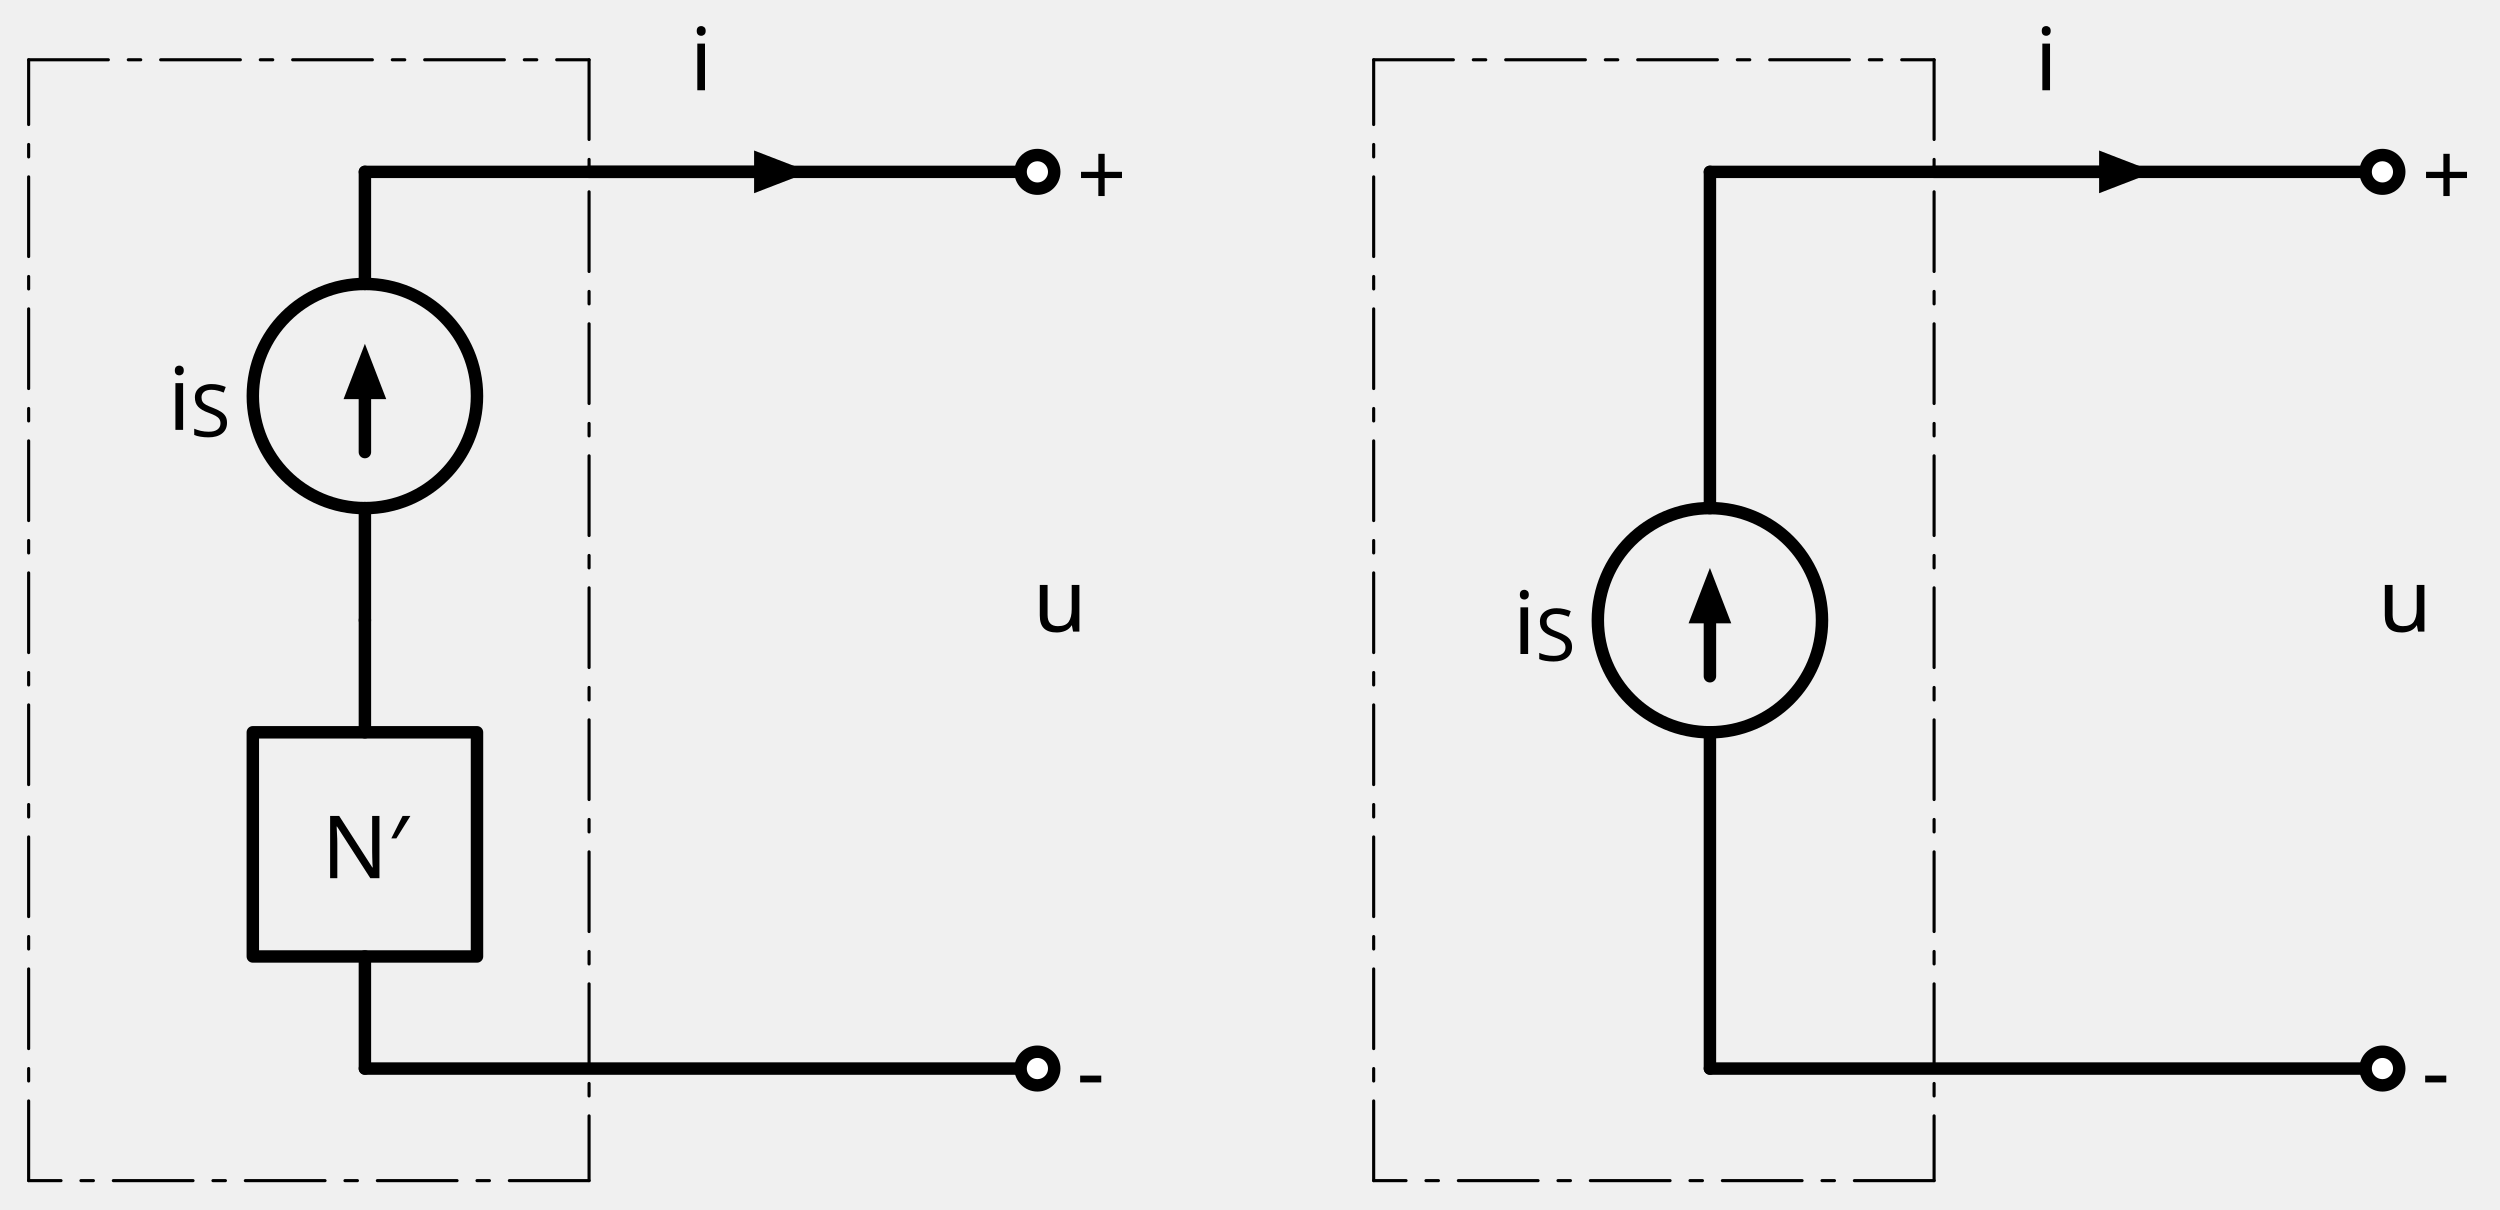
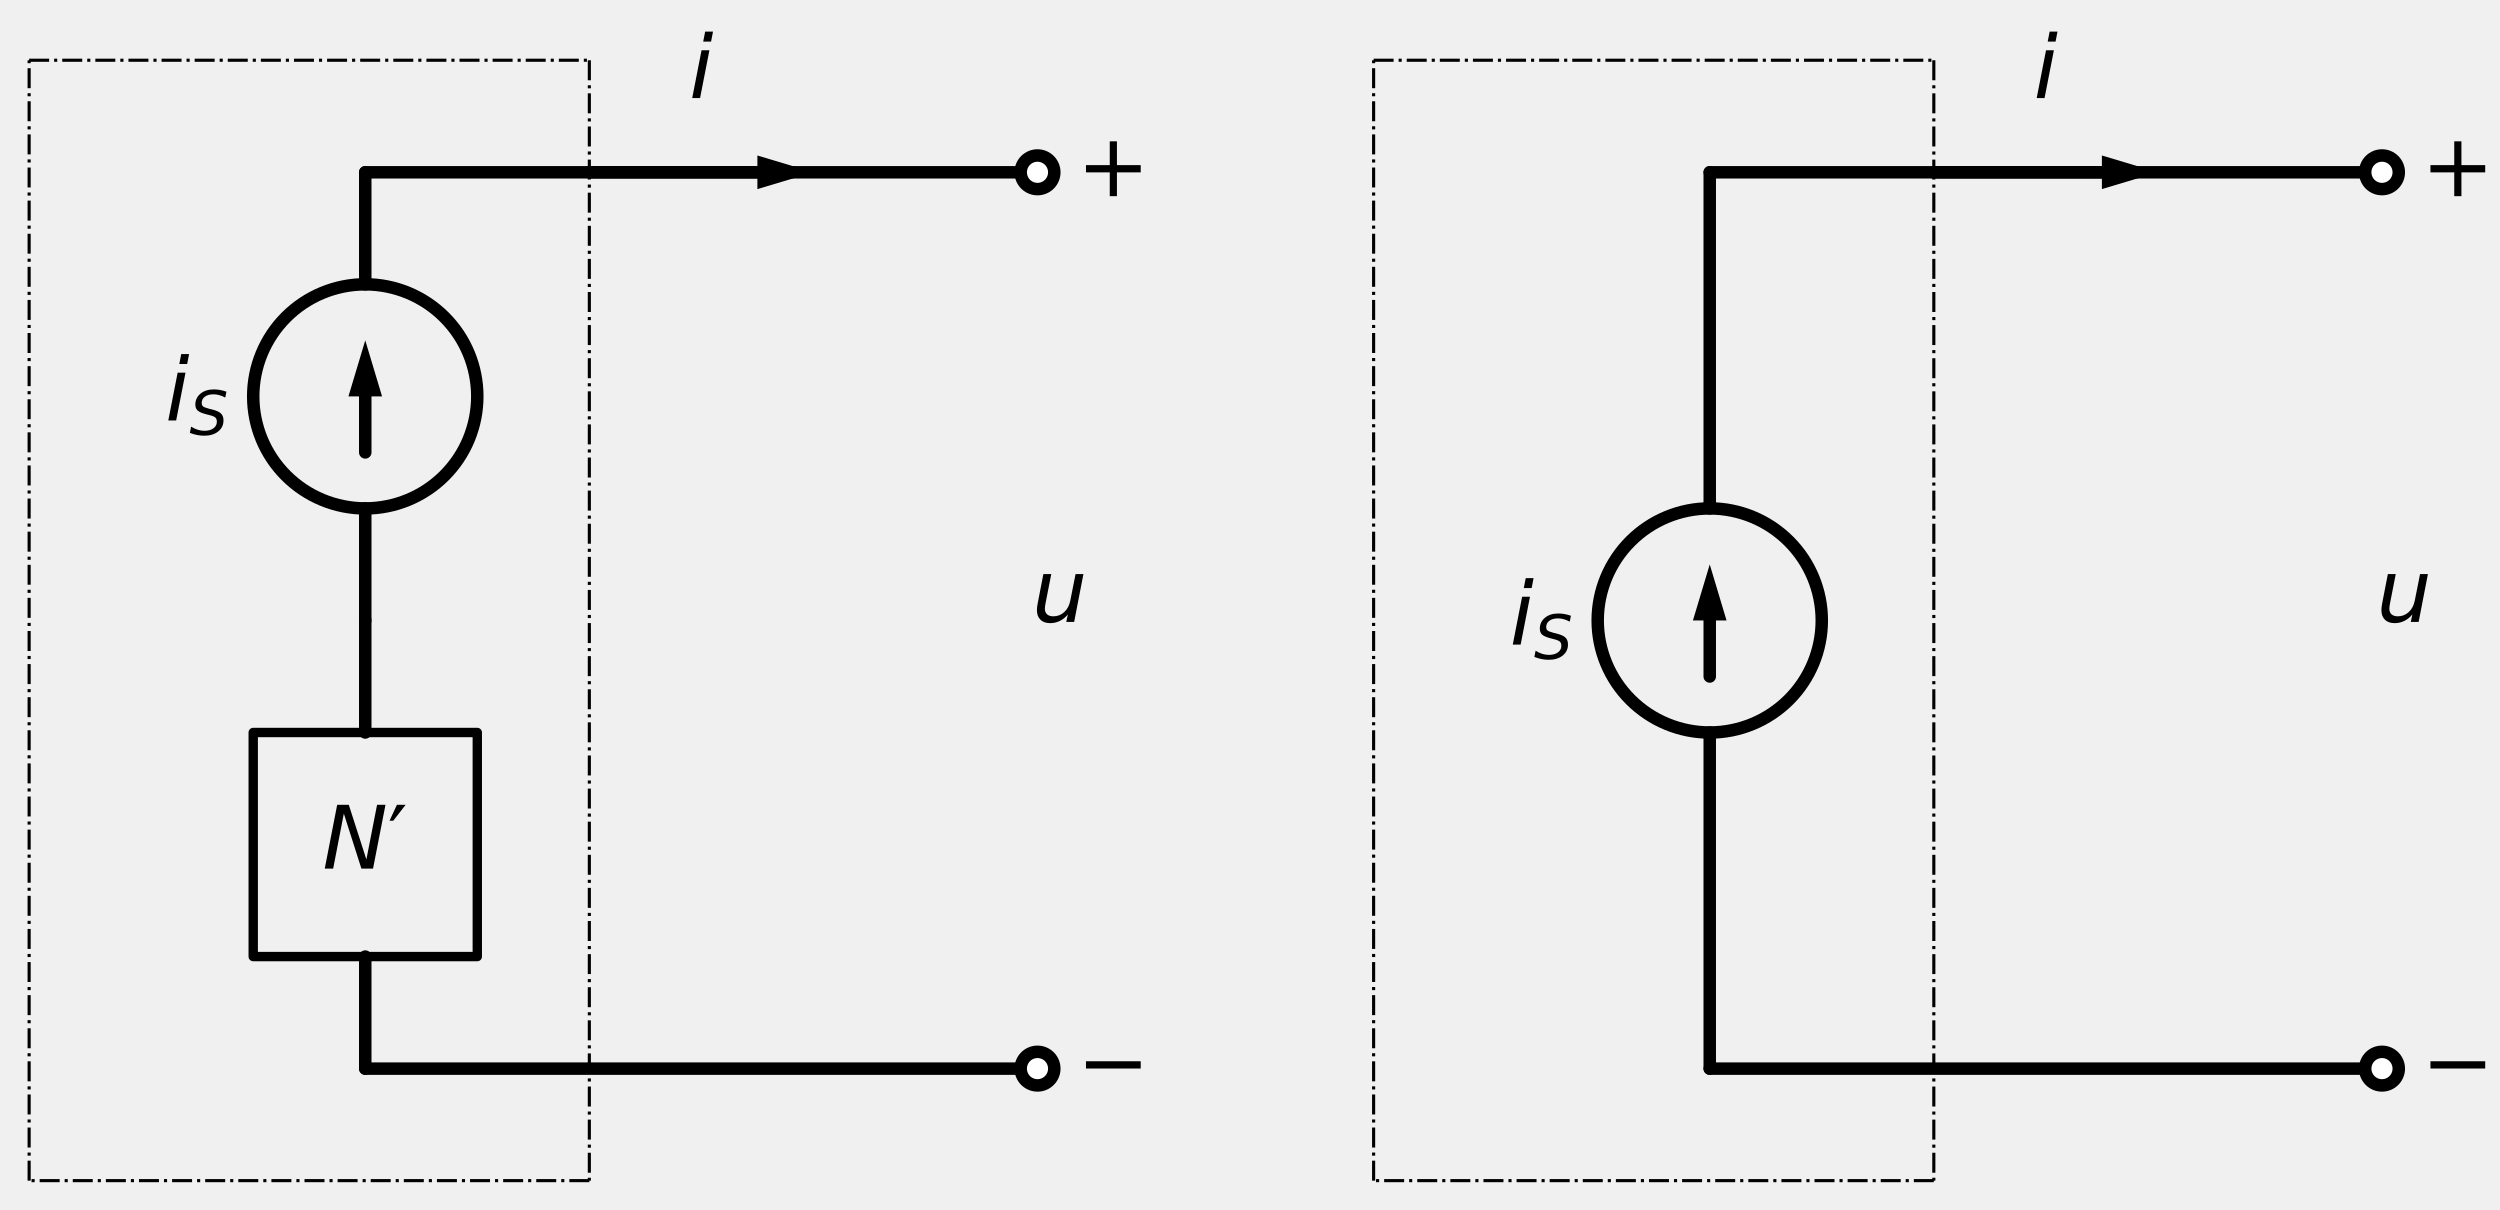
- <svg xmlns="http://www.w3.org/2000/svg" xml:lang="en" height="194.2pt" width="401.48pt" viewBox="-58.6 -27.6 401.48 194.2">
-   <circle cx="2.204364238465236e-15" cy="36.0" r="18.0" style="stroke:black;fill:none;stroke-width:2.0;stroke-dasharray:-;" />
-   <circle cx="216.0" cy="72.0" r="18.0" style="stroke:black;fill:none;stroke-width:2.0;stroke-dasharray:-;" />
-   <path d="M 108.0,-0.0 L 54.0,-6.613092715395707e-15 L 0.0,-1.3226185430791413e-14" style="stroke:black;fill:none;stroke-width:2.0;stroke-dasharray:-;stroke-linecap:round;stroke-linejoin:round;" />
-   <path d="M 0.0,72.0 L 1.102182119232618e-15,54.0 L 1.102182119232618e-15,54.0 M 3.3065463576978533e-15,18.0 L 3.3065463576978533e-15,18.0 L 4.408728476930472e-15,-0.0" style="stroke:black;fill:none;stroke-width:2.0;stroke-dasharray:-;stroke-linecap:round;stroke-linejoin:round;" />
-   <path d="M 1.6532731788489267e-15,45.0 L 2.204364238465236e-15,36.0" style="stroke:black;fill:none;stroke-width:2.0;stroke-dasharray:-;stroke-linecap:round;stroke-linejoin:round;" />
-   <path d="M 2.6329906181668096e-15 29.0 L 2.7 36.0 L -2.7 36.0 Z" style="stroke:black;fill:black;stroke-linecap:butt;stroke-linejoin:miter;" />
-   <path d="M 0.0,72.0 L 5.51091059616309e-16,81.0 L 1.102182119232618e-15,90.0" style="stroke:black;fill:none;stroke-width:2.0;stroke-dasharray:-;stroke-linecap:round;stroke-linejoin:round;" />
-   <path d="M -18.0,108.0 L -18.0,90.0 L 18.0,90.0 L 18.0,126.0 L -18.0,126.0 L -18.0,108.0" style="stroke:black;fill:none;stroke-width:2.0;stroke-dasharray:-;stroke-linecap:round;stroke-linejoin:round;" />
-   <path d="M 0.0,126.0 L 5.51091059616309e-16,135.0 L 1.102182119232618e-15,144.0" style="stroke:black;fill:none;stroke-width:2.0;stroke-dasharray:-;stroke-linecap:round;stroke-linejoin:round;" />
-   <path d="M 0.0,144.0 L 54.0,144.0 L 108.0,144.0" style="stroke:black;fill:none;stroke-width:2.0;stroke-dasharray:-;stroke-linecap:round;stroke-linejoin:round;" />
-   <path d="M 36.0,-0.0 L 54.0,-0.0 L 63.0,-0.0" style="stroke:black;fill:none;stroke-width:2.0;stroke-dasharray:-;stroke-linecap:round;stroke-linejoin:round;" />
-   <path d="M 70.0 0.0 L 63.0 2.7 L 63.0 -2.7 Z" style="stroke:black;fill:black;stroke-linecap:butt;stroke-linejoin:miter;" />
-   <path d="M -54.0,-18.0 L -9.0,-18.0 L 36.0,-18.0" style="stroke:black;fill:none;stroke-width:0.5;stroke-dasharray:12.8,3.2,2,3.2;stroke-linecap:round;stroke-linejoin:round;" />
-   <path d="M 36.0,-18.0 L 36,72.0 L 36,162.0" style="stroke:black;fill:none;stroke-width:0.5;stroke-dasharray:12.8,3.2,2,3.2;stroke-linecap:round;stroke-linejoin:round;" />
-   <path d="M 36.0,162.0 L -9.0,162.0 L -54.0,162.0" style="stroke:black;fill:none;stroke-width:0.5;stroke-dasharray:12.8,3.2,2,3.2;stroke-linecap:round;stroke-linejoin:round;" />
-   <path d="M -54.0,162.0 L -54,72.0 L -54,-18.0" style="stroke:black;fill:none;stroke-width:0.5;stroke-dasharray:12.8,3.2,2,3.2;stroke-linecap:round;stroke-linejoin:round;" />
-   <path d="M 108.0,72.0" style="stroke:black;fill:none;stroke-width:2.0;stroke-dasharray:-;stroke-linecap:round;stroke-linejoin:round;" />
-   <path d="M 324.0,-0.0 L 270.0,-6.613092715395707e-15 L 216.0,-1.3226185430791413e-14" style="stroke:black;fill:none;stroke-width:2.0;stroke-dasharray:-;stroke-linecap:round;stroke-linejoin:round;" />
-   <path d="M 216.0,144.0 L 216.0,90.0 L 216.0,90.0 M 216.0,54.0 L 216.0,54.0 L 216.0,-0.0" style="stroke:black;fill:none;stroke-width:2.0;stroke-dasharray:-;stroke-linecap:round;stroke-linejoin:round;" />
-   <path d="M 216.0,81.0 L 216.0,72.0" style="stroke:black;fill:none;stroke-width:2.0;stroke-dasharray:-;stroke-linecap:round;stroke-linejoin:round;" />
-   <path d="M 216.0 65.0 L 218.7 72.0 L 213.3 72.0 Z" style="stroke:black;fill:black;stroke-linecap:butt;stroke-linejoin:miter;" />
-   <path d="M 216.0,144.0 L 270.0,144.0 L 324.0,144.0" style="stroke:black;fill:none;stroke-width:2.0;stroke-dasharray:-;stroke-linecap:round;stroke-linejoin:round;" />
-   <path d="M 252.0,-0.0 L 270.0,-0.0 L 279.0,-0.0" style="stroke:black;fill:none;stroke-width:2.0;stroke-dasharray:-;stroke-linecap:round;stroke-linejoin:round;" />
-   <path d="M 286.0 0.0 L 279.0 2.7 L 279.0 -2.7 Z" style="stroke:black;fill:black;stroke-linecap:butt;stroke-linejoin:miter;" />
-   <path d="M 162.0,-18.0 L 207.0,-18.0 L 252.0,-18.0" style="stroke:black;fill:none;stroke-width:0.5;stroke-dasharray:12.8,3.2,2,3.2;stroke-linecap:round;stroke-linejoin:round;" />
-   <path d="M 252.0,-18.0 L 252.0,72.0 L 252.0,162.0" style="stroke:black;fill:none;stroke-width:0.5;stroke-dasharray:12.8,3.2,2,3.2;stroke-linecap:round;stroke-linejoin:round;" />
-   <path d="M 252.0,162.0 L 207.0,162.0 L 162.0,162.0" style="stroke:black;fill:none;stroke-width:0.5;stroke-dasharray:12.8,3.2,2,3.2;stroke-linecap:round;stroke-linejoin:round;" />
-   <path d="M 162.0,162.0 L 162.0,72.0 L 162.0,-18.0" style="stroke:black;fill:none;stroke-width:0.5;stroke-dasharray:12.8,3.2,2,3.2;stroke-linecap:round;stroke-linejoin:round;" />
-   <path d="M 324.0,72.0" style="stroke:black;fill:none;stroke-width:2.0;stroke-dasharray:-;stroke-linecap:round;stroke-linejoin:round;" />
-   <text x="-21.6" y="22.0" dominant-baseline="central" fill="black" font-size="14" font-family="sans" text-anchor="end">
-     <tspan x="-21.6" dy="14">i<tspan baseline-shift="-2" font-size="smaller">S</tspan>
-     </tspan>
-   </text>
-   <text x="0.0" y="94.0" dominant-baseline="central" fill="black" font-size="14" font-family="sans" text-anchor="middle">
-     <tspan x="0.0" dy="14">N′</tspan>
-   </text>
-   <text x="54.0" y="-23.0" dominant-baseline="ideographic" fill="black" font-size="14" font-family="sans" text-anchor="middle">
-     <tspan x="54.0" dy="14">i</tspan>
-   </text>
-   <text x="111.6" y="54.4" dominant-baseline="central" fill="black" font-size="14" font-family="sans" text-anchor="middle">
-     <tspan x="111.6" dy="14">u</tspan>
-   </text>
-   <text x="194.4" y="58.0" dominant-baseline="central" fill="black" font-size="14" font-family="sans" text-anchor="end">
-     <tspan x="194.4" dy="14">i<tspan baseline-shift="-2" font-size="smaller">S</tspan>
-     </tspan>
-   </text>
-   <text x="270.0" y="-23.0" dominant-baseline="ideographic" fill="black" font-size="14" font-family="sans" text-anchor="middle">
-     <tspan x="270.0" dy="14">i</tspan>
-   </text>
-   <text x="327.6" y="54.4" dominant-baseline="central" fill="black" font-size="14" font-family="sans" text-anchor="middle">
-     <tspan x="327.6" dy="14">u</tspan>
-   </text>
-   <circle cx="108.0" cy="-0.0" r="2.7" style="stroke:black;fill:white;stroke-width:2.0;stroke-dasharray:-;" />
-   <text x="114.3" y="-14.0" dominant-baseline="central" fill="black" font-size="14" font-family="sans" text-anchor="start">
-     <tspan x="114.3" dy="14">+</tspan>
-   </text>
-   <circle cx="108.0" cy="144.0" r="2.7" style="stroke:black;fill:white;stroke-width:2.0;stroke-dasharray:-;" />
-   <text x="114.3" y="130.0" dominant-baseline="central" fill="black" font-size="14" font-family="sans" text-anchor="start">
-     <tspan x="114.3" dy="14">-</tspan>
-   </text>
-   <circle cx="324.0" cy="-0.0" r="2.7" style="stroke:black;fill:white;stroke-width:2.0;stroke-dasharray:-;" />
-   <text x="330.3" y="-14.0" dominant-baseline="central" fill="black" font-size="14" font-family="sans" text-anchor="start">
-     <tspan x="330.3" dy="14">+</tspan>
-   </text>
-   <circle cx="324.0" cy="144.0" r="2.7" style="stroke:black;fill:white;stroke-width:2.0;stroke-dasharray:-;" />
-   <text x="330.3" y="130.0" dominant-baseline="central" fill="black" font-size="14" font-family="sans" text-anchor="start">
-     <tspan x="330.3" dy="14">-</tspan>
-   </text>
+ <svg xmlns="http://www.w3.org/2000/svg" xmlns:xlink="http://www.w3.org/1999/xlink" width="400.235pt" height="193.68pt" viewBox="0 0 400.235 193.68" version="1.1">
+   <defs>
+     <style type="text/css">*{stroke-linejoin: round; stroke-linecap: butt}</style>
+   </defs>
+   <g id="figure_1">
+     <g id="patch_1">
+       <path d="M 0 193.68  L 400.235 193.68  L 400.235 0  L 0 0  L 0 193.68  z " style="fill: none" />
+     </g>
+     <g id="axes_1">
+       <g id="patch_2">
+         <path d="M 58.475 81.394  C 63.232 81.394 67.794 79.504 71.158 76.141  C 74.522 72.777 76.412 68.214 76.412 63.457  C 76.412 58.7 74.522 54.137 71.158 50.774  C 67.794 47.41 63.232 45.52 58.475 45.52  C 53.718 45.52 49.155 47.41 45.791 50.774  C 42.428 54.137 40.538 58.7 40.538 63.457  C 40.538 68.214 42.428 72.777 45.791 76.141  C 49.155 79.504 53.718 81.394 58.475 81.394  L 58.475 81.394  z " clip-path="url(#pb4b12cabe6)" style="fill: none; stroke: #000000; stroke-width: 2; stroke-linejoin: miter" />
+       </g>
+       <g id="patch_3">
+         <path d="M 273.719 117.268  C 278.476 117.268 283.039 115.378 286.402 112.015  C 289.766 108.651 291.656 104.088 291.656 99.331  C 291.656 94.574 289.766 90.012 286.402 86.648  C 283.039 83.284 278.476 81.394 273.719 81.394  C 268.962 81.394 264.399 83.284 261.036 86.648  C 257.672 90.012 255.782 94.574 255.782 99.331  C 255.782 104.088 257.672 108.651 261.036 112.015  C 264.399 115.378 268.962 117.268 273.719 117.268  L 273.719 117.268  z " clip-path="url(#pb4b12cabe6)" style="fill: none; stroke: #000000; stroke-width: 2; stroke-linejoin: miter" />
+       </g>
+       <g id="line2d_1">
+         <path d="M 166.097 27.583  L 112.286 27.583  L 58.475 27.583  " clip-path="url(#pb4b12cabe6)" style="fill: none; stroke: #000000; stroke-width: 2; stroke-linecap: round" />
+       </g>
+       <g id="line2d_2">
+         <path d="M 58.475 99.331  L 58.475 81.394  L 58.475 81.394  M 58.475 45.52  L 58.475 45.52  L 58.475 27.583  " clip-path="url(#pb4b12cabe6)" style="fill: none; stroke: #000000; stroke-width: 2; stroke-linecap: round" />
+       </g>
+       <g id="line2d_3">
+         <path d="M 58.475 72.426  L 58.475 63.457  " clip-path="url(#pb4b12cabe6)" style="fill: none; stroke: #000000; stroke-width: 2; stroke-linecap: round" />
+       </g>
+       <g id="patch_4">
+         <path d="M 55.784 63.457  L 58.475 54.489  L 61.165 63.457  z " clip-path="url(#pb4b12cabe6)" />
+       </g>
+       <g id="line2d_4">
+         <path d="M 58.475 99.331  L 58.475 108.3  L 58.475 117.268  " clip-path="url(#pb4b12cabe6)" style="fill: none; stroke: #000000; stroke-width: 2; stroke-linecap: round" />
+       </g>
+       <g id="line2d_5">
+         <path d="M 40.538 135.205  L 40.538 117.268  L 76.412 117.268  L 76.412 153.142  L 40.538 153.142  L 40.538 135.205  " clip-path="url(#pb4b12cabe6)" style="fill: none; stroke: #000000; stroke-width: 1.5; stroke-linecap: round" />
+       </g>
+       <g id="line2d_6">
+         <path d="M 58.475 153.142  L 58.475 162.111  L 58.475 171.079  " clip-path="url(#pb4b12cabe6)" style="fill: none; stroke: #000000; stroke-width: 2; stroke-linecap: round" />
+       </g>
+       <g id="line2d_7">
+         <path d="M 58.475 171.079  L 112.286 171.079  L 166.097 171.079  " clip-path="url(#pb4b12cabe6)" style="fill: none; stroke: #000000; stroke-width: 2; stroke-linecap: round" />
+       </g>
+       <g id="line2d_8">
+         <path d="M 94.349 27.583  L 112.286 27.583  L 121.254 27.583  " clip-path="url(#pb4b12cabe6)" style="fill: none; stroke: #000000; stroke-width: 2; stroke-linecap: round" />
+       </g>
+       <g id="patch_5">
+         <path d="M 121.254 24.893  L 130.223 27.583  L 121.254 30.274  z " clip-path="url(#pb4b12cabe6)" />
+       </g>
+       <g id="line2d_9">
+         <path d="M 4.664 9.646  L 49.506 9.646  L 94.349 9.646  " clip-path="url(#pb4b12cabe6)" style="fill: none; stroke-dasharray: 3.2,0.8,0.5,0.8; stroke-dashoffset: 0; stroke: #000000; stroke-width: 0.5" />
+       </g>
+       <g id="line2d_10">
+         <path d="M 94.349 9.646  L 94.349 99.331  L 94.349 189.016  " clip-path="url(#pb4b12cabe6)" style="fill: none; stroke-dasharray: 3.2,0.8,0.5,0.8; stroke-dashoffset: 0; stroke: #000000; stroke-width: 0.5" />
+       </g>
+       <g id="line2d_11">
+         <path d="M 94.349 189.016  L 49.506 189.016  L 4.664 189.016  " clip-path="url(#pb4b12cabe6)" style="fill: none; stroke-dasharray: 3.2,0.8,0.5,0.8; stroke-dashoffset: 0; stroke: #000000; stroke-width: 0.5" />
+       </g>
+       <g id="line2d_12">
+         <path d="M 4.664 189.016  L 4.664 99.331  L 4.664 9.646  " clip-path="url(#pb4b12cabe6)" style="fill: none; stroke-dasharray: 3.2,0.8,0.5,0.8; stroke-dashoffset: 0; stroke: #000000; stroke-width: 0.5" />
+       </g>
+       <g id="line2d_13">
+         <path d="M 166.097 99.331  " clip-path="url(#pb4b12cabe6)" style="fill: none; stroke: #000000; stroke-width: 2; stroke-linecap: round" />
+       </g>
+       <g id="line2d_14">
+         <path d="M 381.341 27.583  L 327.53 27.583  L 273.719 27.583  " clip-path="url(#pb4b12cabe6)" style="fill: none; stroke: #000000; stroke-width: 2; stroke-linecap: round" />
+       </g>
+       <g id="line2d_15">
+         <path d="M 273.719 171.079  L 273.719 117.268  L 273.719 117.268  M 273.719 81.394  L 273.719 81.394  L 273.719 27.583  " clip-path="url(#pb4b12cabe6)" style="fill: none; stroke: #000000; stroke-width: 2; stroke-linecap: round" />
+       </g>
+       <g id="line2d_16">
+         <path d="M 273.719 108.3  L 273.719 99.331  " clip-path="url(#pb4b12cabe6)" style="fill: none; stroke: #000000; stroke-width: 2; stroke-linecap: round" />
+       </g>
+       <g id="patch_6">
+         <path d="M 271.028 99.331  L 273.719 90.363  L 276.41 99.331  z " clip-path="url(#pb4b12cabe6)" />
+       </g>
+       <g id="line2d_17">
+         <path d="M 273.719 171.079  L 327.53 171.079  L 381.341 171.079  " clip-path="url(#pb4b12cabe6)" style="fill: none; stroke: #000000; stroke-width: 2; stroke-linecap: round" />
+       </g>
+       <g id="line2d_18">
+         <path d="M 309.593 27.583  L 327.53 27.583  L 336.499 27.583  " clip-path="url(#pb4b12cabe6)" style="fill: none; stroke: #000000; stroke-width: 2; stroke-linecap: round" />
+       </g>
+       <g id="patch_7">
+         <path d="M 336.499 24.893  L 345.467 27.583  L 336.499 30.274  z " clip-path="url(#pb4b12cabe6)" />
+       </g>
+       <g id="line2d_19">
+         <path d="M 219.908 9.646  L 264.75 9.646  L 309.593 9.646  " clip-path="url(#pb4b12cabe6)" style="fill: none; stroke-dasharray: 3.2,0.8,0.5,0.8; stroke-dashoffset: 0; stroke: #000000; stroke-width: 0.5" />
+       </g>
+       <g id="line2d_20">
+         <path d="M 309.593 9.646  L 309.593 99.331  L 309.593 189.016  " clip-path="url(#pb4b12cabe6)" style="fill: none; stroke-dasharray: 3.2,0.8,0.5,0.8; stroke-dashoffset: 0; stroke: #000000; stroke-width: 0.5" />
+       </g>
+       <g id="line2d_21">
+         <path d="M 309.593 189.016  L 264.75 189.016  L 219.908 189.016  " clip-path="url(#pb4b12cabe6)" style="fill: none; stroke-dasharray: 3.2,0.8,0.5,0.8; stroke-dashoffset: 0; stroke: #000000; stroke-width: 0.5" />
+       </g>
+       <g id="line2d_22">
+         <path d="M 219.908 189.016  L 219.908 99.331  L 219.908 9.646  " clip-path="url(#pb4b12cabe6)" style="fill: none; stroke-dasharray: 3.2,0.8,0.5,0.8; stroke-dashoffset: 0; stroke: #000000; stroke-width: 0.5" />
+       </g>
+       <g id="line2d_23">
+         <path d="M 381.341 99.331  " clip-path="url(#pb4b12cabe6)" style="fill: none; stroke: #000000; stroke-width: 2; stroke-linecap: round" />
+       </g>
+       <g id="text_1">
+         <g transform="translate(26.45027 67.32033) scale(0.14 -0.14)">
+           <defs>
+             <path id="DejaVuSans-Oblique-69" d="M 1172 4863  L 1747 4863  L 1606 4134  L 1031 4134  L 1172 4863  z M 909 3500  L 1484 3500  L 800 0  L 225 0  L 909 3500  z " transform="scale(0.015625)" />
+             <path id="DejaVuSans-Oblique-53" d="M 3859 4513  L 3738 3897  Q 3422 4066 3111 4152  Q 2800 4238 2509 4238  Q 1944 4238 1609 3991  Q 1275 3744 1275 3334  Q 1275 3109 1398 2989  Q 1522 2869 2034 2731  L 2413 2638  Q 3053 2472 3303 2217  Q 3553 1963 3553 1503  Q 3553 797 2998 353  Q 2444 -91 1538 -91  Q 1166 -91 791 -17  Q 416 56 38 206  L 166 856  Q 513 641 861 531  Q 1209 422 1556 422  Q 2147 422 2503 684  Q 2859 947 2859 1369  Q 2859 1650 2717 1795  Q 2575 1941 2106 2059  L 1728 2156  Q 1081 2325 845 2545  Q 609 2766 609 3163  Q 609 3859 1145 4304  Q 1681 4750 2541 4750  Q 2875 4750 3203 4690  Q 3531 4631 3859 4513  z " transform="scale(0.015625)" />
+           </defs>
+           <use xlink:href="#DejaVuSans-Oblique-69" transform="translate(0 0.015625)" />
+           <use xlink:href="#DejaVuSans-Oblique-53" transform="translate(27.7832 -16.39062) scale(0.7)" />
+         </g>
+       </g>
+       <g id="text_2">
+         <g transform="translate(51.6147 139.0684) scale(0.14 -0.14)">
+           <defs>
+             <path id="DejaVuSans-Oblique-4e" d="M 1081 4666  L 1931 4666  L 3219 666  L 4000 4666  L 4616 4666  L 3706 0  L 2853 0  L 1569 4025  L 788 0  L 172 0  L 1081 4666  z " transform="scale(0.015625)" />
+             <path id="DejaVuSans-2032" d="M 125 3500  L 666 4666  L 1300 4666  L 397 3500  L 125 3500  z " transform="scale(0.015625)" />
+           </defs>
+           <use xlink:href="#DejaVuSans-Oblique-4e" transform="translate(0 0.09375)" />
+           <use xlink:href="#DejaVuSans-2032" transform="translate(74.80469 0.09375)" />
+         </g>
+       </g>
+       <g id="text_3">
+         <g transform="translate(110.3258 15.70308) scale(0.14 -0.14)">
+           <use xlink:href="#DejaVuSans-Oblique-69" transform="translate(0 0.015625)" />
+         </g>
+       </g>
+       <g id="text_4">
+         <g transform="translate(165.2042 99.60697) scale(0.14 -0.14)">
+           <defs>
+             <path id="DejaVuSans-Oblique-75" d="M 428 1388  L 838 3500  L 1416 3500  L 1006 1409  Q 975 1256 961 1147  Q 947 1038 947 966  Q 947 700 1109 554  Q 1272 409 1569 409  Q 2031 409 2368 721  Q 2706 1034 2809 1563  L 3194 3500  L 3769 3500  L 3091 0  L 2516 0  L 2631 550  Q 2388 244 2052 76  Q 1716 -91 1338 -91  Q 878 -91 622 161  Q 366 413 366 863  Q 366 956 381 1097  Q 397 1238 428 1388  z " transform="scale(0.015625)" />
+           </defs>
+           <use xlink:href="#DejaVuSans-Oblique-75" transform="translate(0 0.3125)" />
+         </g>
+       </g>
+       <g id="text_5">
+         <g transform="translate(241.6946 103.1944) scale(0.14 -0.14)">
+           <use xlink:href="#DejaVuSans-Oblique-69" transform="translate(0 0.015625)" />
+           <use xlink:href="#DejaVuSans-Oblique-53" transform="translate(27.7832 -16.39062) scale(0.7)" />
+         </g>
+       </g>
+       <g id="text_6">
+         <g transform="translate(325.5701 15.70308) scale(0.14 -0.14)">
+           <use xlink:href="#DejaVuSans-Oblique-69" transform="translate(0 0.015625)" />
+         </g>
+       </g>
+       <g id="text_7">
+         <g transform="translate(380.4485 99.60697) scale(0.14 -0.14)">
+           <use xlink:href="#DejaVuSans-Oblique-75" transform="translate(0 0.3125)" />
+         </g>
+       </g>
+       <g id="patch_8">
+         <path d="M 166.097 30.274  C 166.81 30.274 167.495 29.99 167.999 29.486  C 168.504 28.981 168.787 28.297 168.787 27.583  C 168.787 26.87 168.504 26.185 167.999 25.681  C 167.495 25.176 166.81 24.893 166.097 24.893  C 165.383 24.893 164.699 25.176 164.194 25.681  C 163.69 26.185 163.406 26.87 163.406 27.583  C 163.406 28.297 163.69 28.981 164.194 29.486  C 164.699 29.99 165.383 30.274 166.097 30.274  z " clip-path="url(#pb4b12cabe6)" style="fill: #ffffff; stroke: #000000; stroke-width: 2; stroke-linejoin: miter" />
+       </g>
+       <g id="text_8">
+         <g transform="translate(172.3748 31.44628) scale(0.14 -0.14)">
+           <defs>
+             <path id="DejaVuSans-2b" d="M 2944 4013  L 2944 2272  L 4684 2272  L 4684 1741  L 2944 1741  L 2944 0  L 2419 0  L 2419 1741  L 678 1741  L 678 2272  L 2419 2272  L 2419 4013  L 2944 4013  z " transform="scale(0.015625)" />
+           </defs>
+           <use xlink:href="#DejaVuSans-2b" transform="translate(0 0.296875)" />
+         </g>
+       </g>
+       <g id="patch_9">
+         <path d="M 166.097 173.77  C 166.81 173.77 167.495 173.486 167.999 172.982  C 168.504 172.477 168.787 171.793 168.787 171.079  C 168.787 170.366 168.504 169.681 167.999 169.177  C 167.495 168.672 166.81 168.389 166.097 168.389  C 165.383 168.389 164.699 168.672 164.194 169.177  C 163.69 169.681 163.406 170.366 163.406 171.079  C 163.406 171.793 163.69 172.477 164.194 172.982  C 164.699 173.486 165.383 173.77 166.097 173.77  z " clip-path="url(#pb4b12cabe6)" style="fill: #ffffff; stroke: #000000; stroke-width: 2; stroke-linejoin: miter" />
+       </g>
+       <g id="text_9">
+         <g transform="translate(172.3748 174.9425) scale(0.14 -0.14)">
+           <defs>
+             <path id="DejaVuSans-2212" d="M 678 2272  L 4684 2272  L 4684 1741  L 678 1741  L 678 2272  z " transform="scale(0.015625)" />
+           </defs>
+           <use xlink:href="#DejaVuSans-2212" transform="translate(0 0.5)" />
+         </g>
+       </g>
+       <g id="patch_10">
+         <path d="M 381.341 30.274  C 382.055 30.274 382.739 29.99 383.244 29.486  C 383.748 28.981 384.032 28.297 384.032 27.583  C 384.032 26.87 383.748 26.185 383.244 25.681  C 382.739 25.176 382.055 24.893 381.341 24.893  C 380.628 24.893 379.943 25.176 379.439 25.681  C 378.934 26.185 378.651 26.87 378.651 27.583  C 378.651 28.297 378.934 28.981 379.439 29.486  C 379.943 29.99 380.628 30.274 381.341 30.274  z " clip-path="url(#pb4b12cabe6)" style="fill: #ffffff; stroke: #000000; stroke-width: 2; stroke-linejoin: miter" />
+       </g>
+       <g id="text_10">
+         <g transform="translate(387.6191 31.44628) scale(0.14 -0.14)">
+           <use xlink:href="#DejaVuSans-2b" transform="translate(0 0.296875)" />
+         </g>
+       </g>
+       <g id="patch_11">
+         <path d="M 381.341 173.77  C 382.055 173.77 382.739 173.486 383.244 172.982  C 383.748 172.477 384.032 171.793 384.032 171.079  C 384.032 170.366 383.748 169.681 383.244 169.177  C 382.739 168.672 382.055 168.389 381.341 168.389  C 380.628 168.389 379.943 168.672 379.439 169.177  C 378.934 169.681 378.651 170.366 378.651 171.079  C 378.651 171.793 378.934 172.477 379.439 172.982  C 379.943 173.486 380.628 173.77 381.341 173.77  z " clip-path="url(#pb4b12cabe6)" style="fill: #ffffff; stroke: #000000; stroke-width: 2; stroke-linejoin: miter" />
+       </g>
+       <g id="text_11">
+         <g transform="translate(387.6191 174.9425) scale(0.14 -0.14)">
+           <use xlink:href="#DejaVuSans-2212" transform="translate(0 0.5)" />
+         </g>
+       </g>
+     </g>
+   </g>
+   <defs>
+     <clipPath id="pb4b12cabe6">
+       <rect x="0" y="0" width="400.235" height="193.68" />
+     </clipPath>
+   </defs>
</svg>
